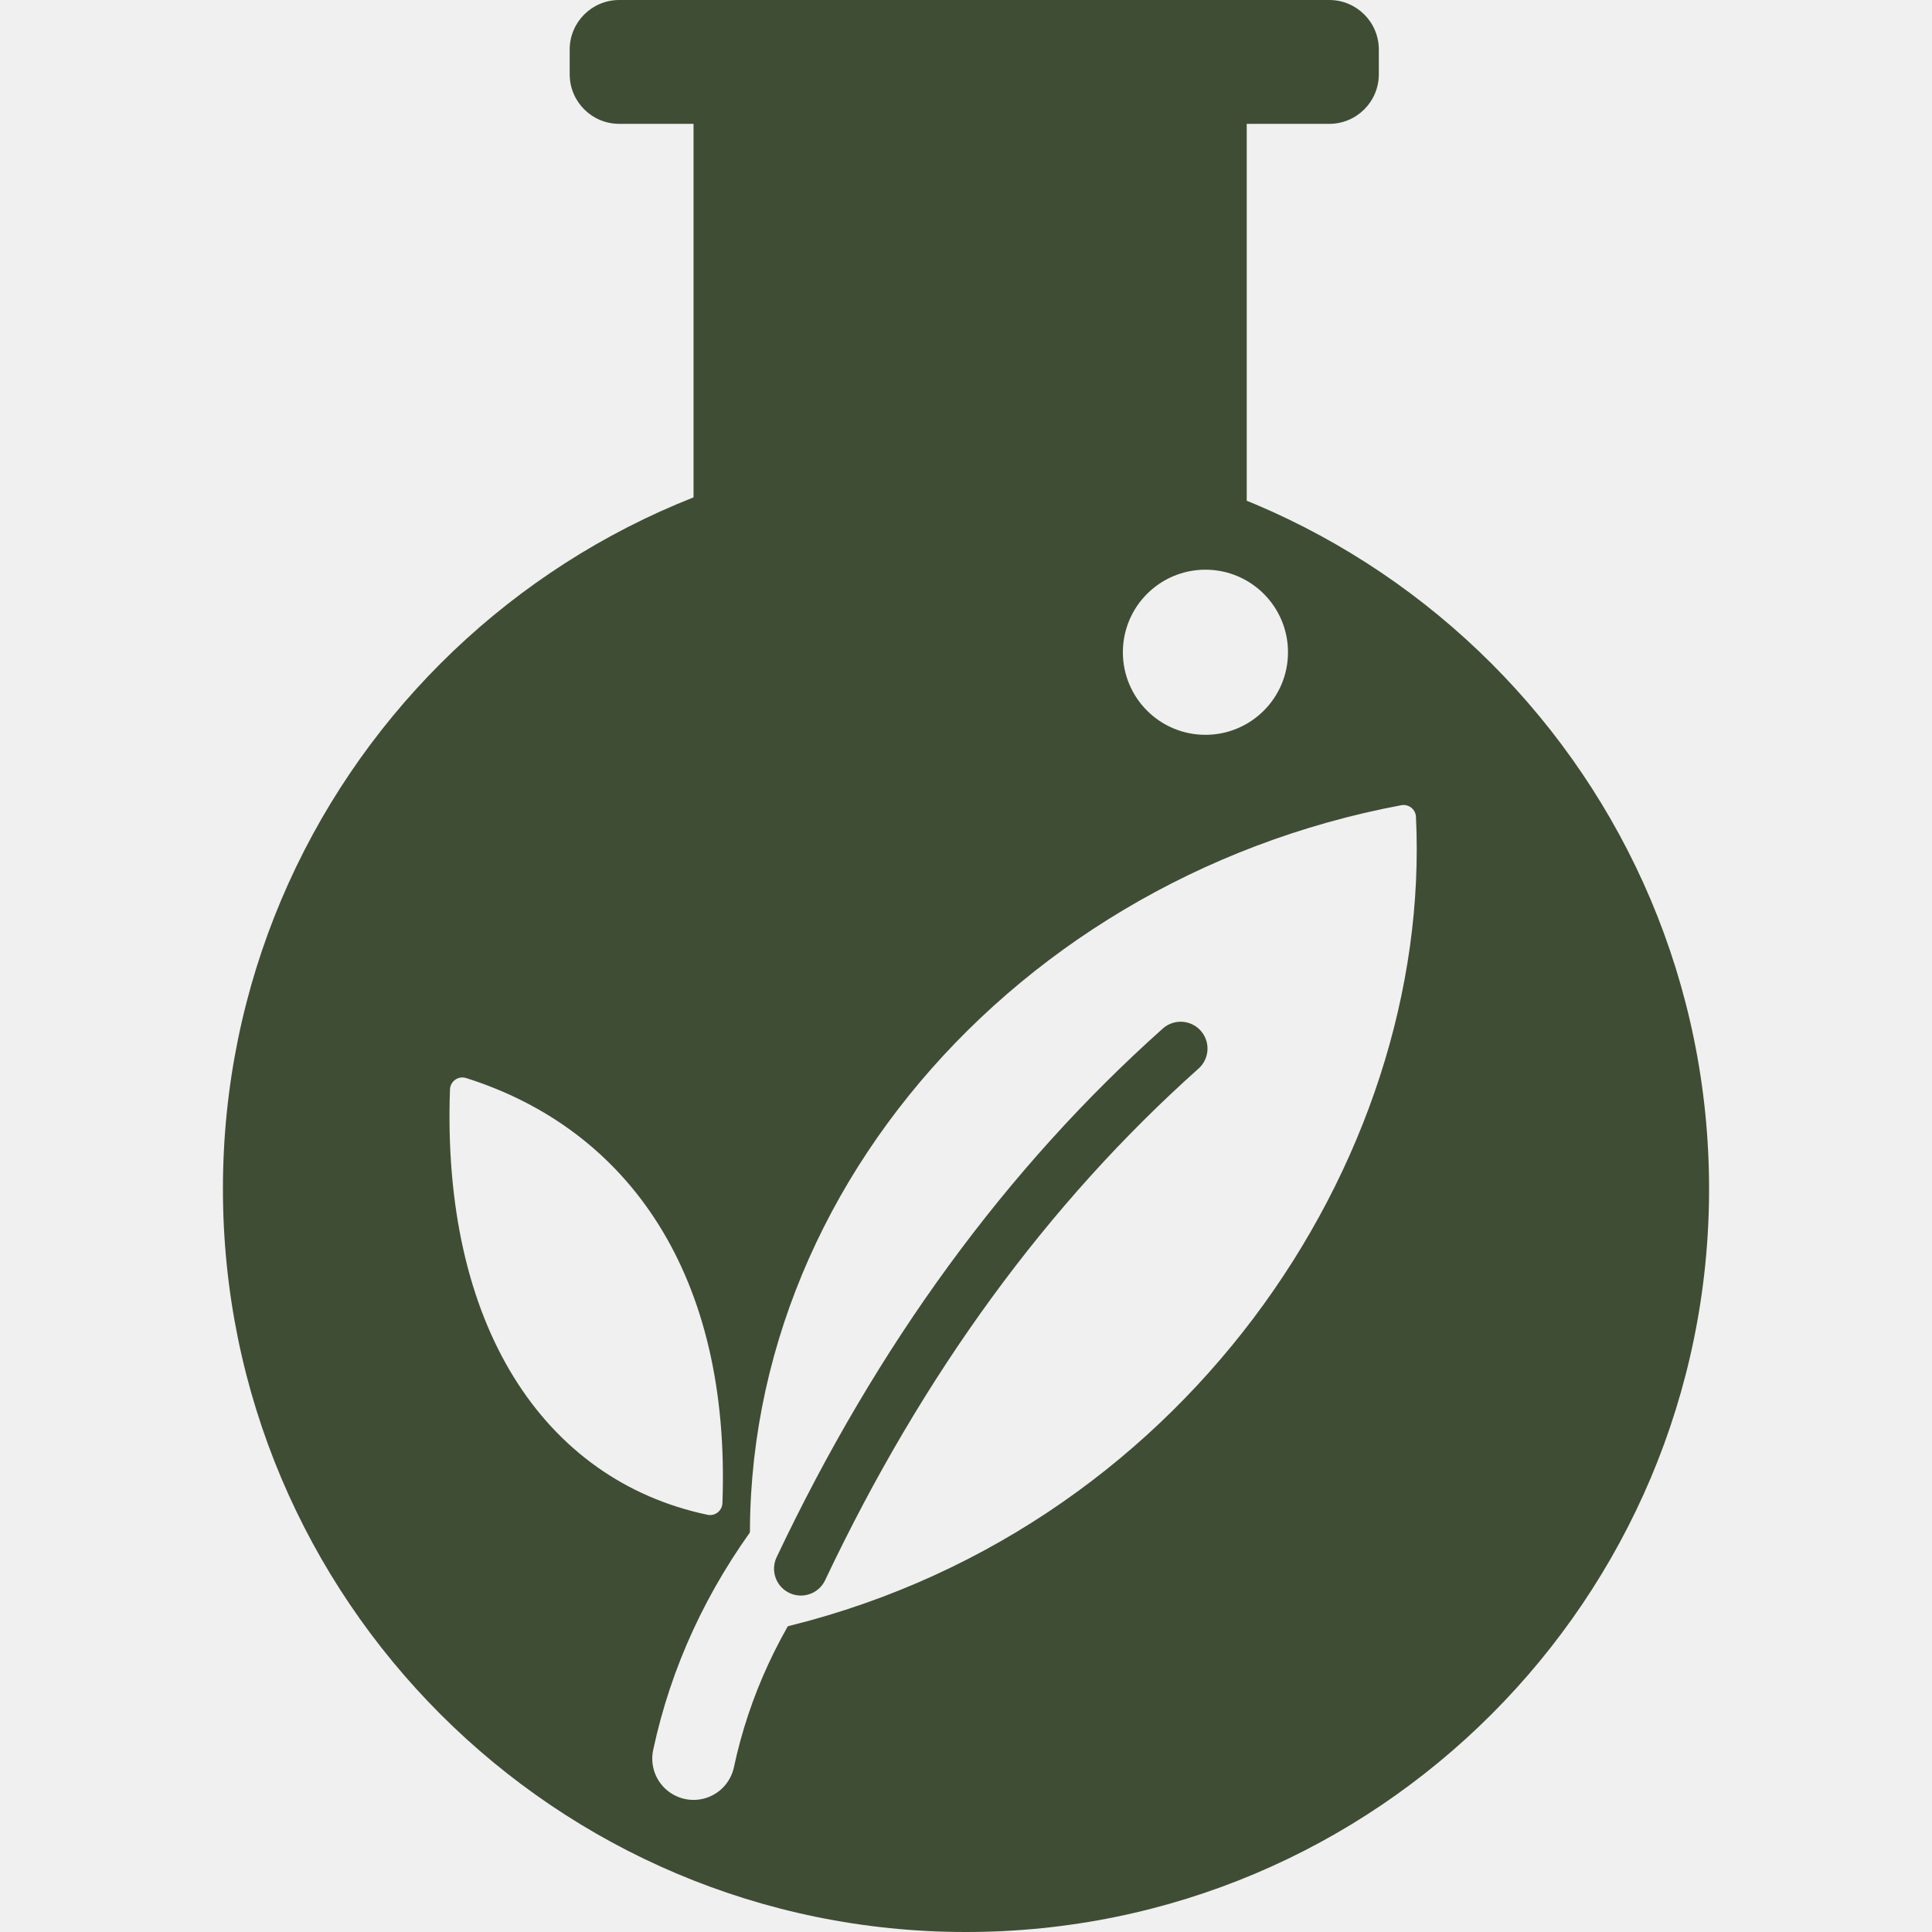
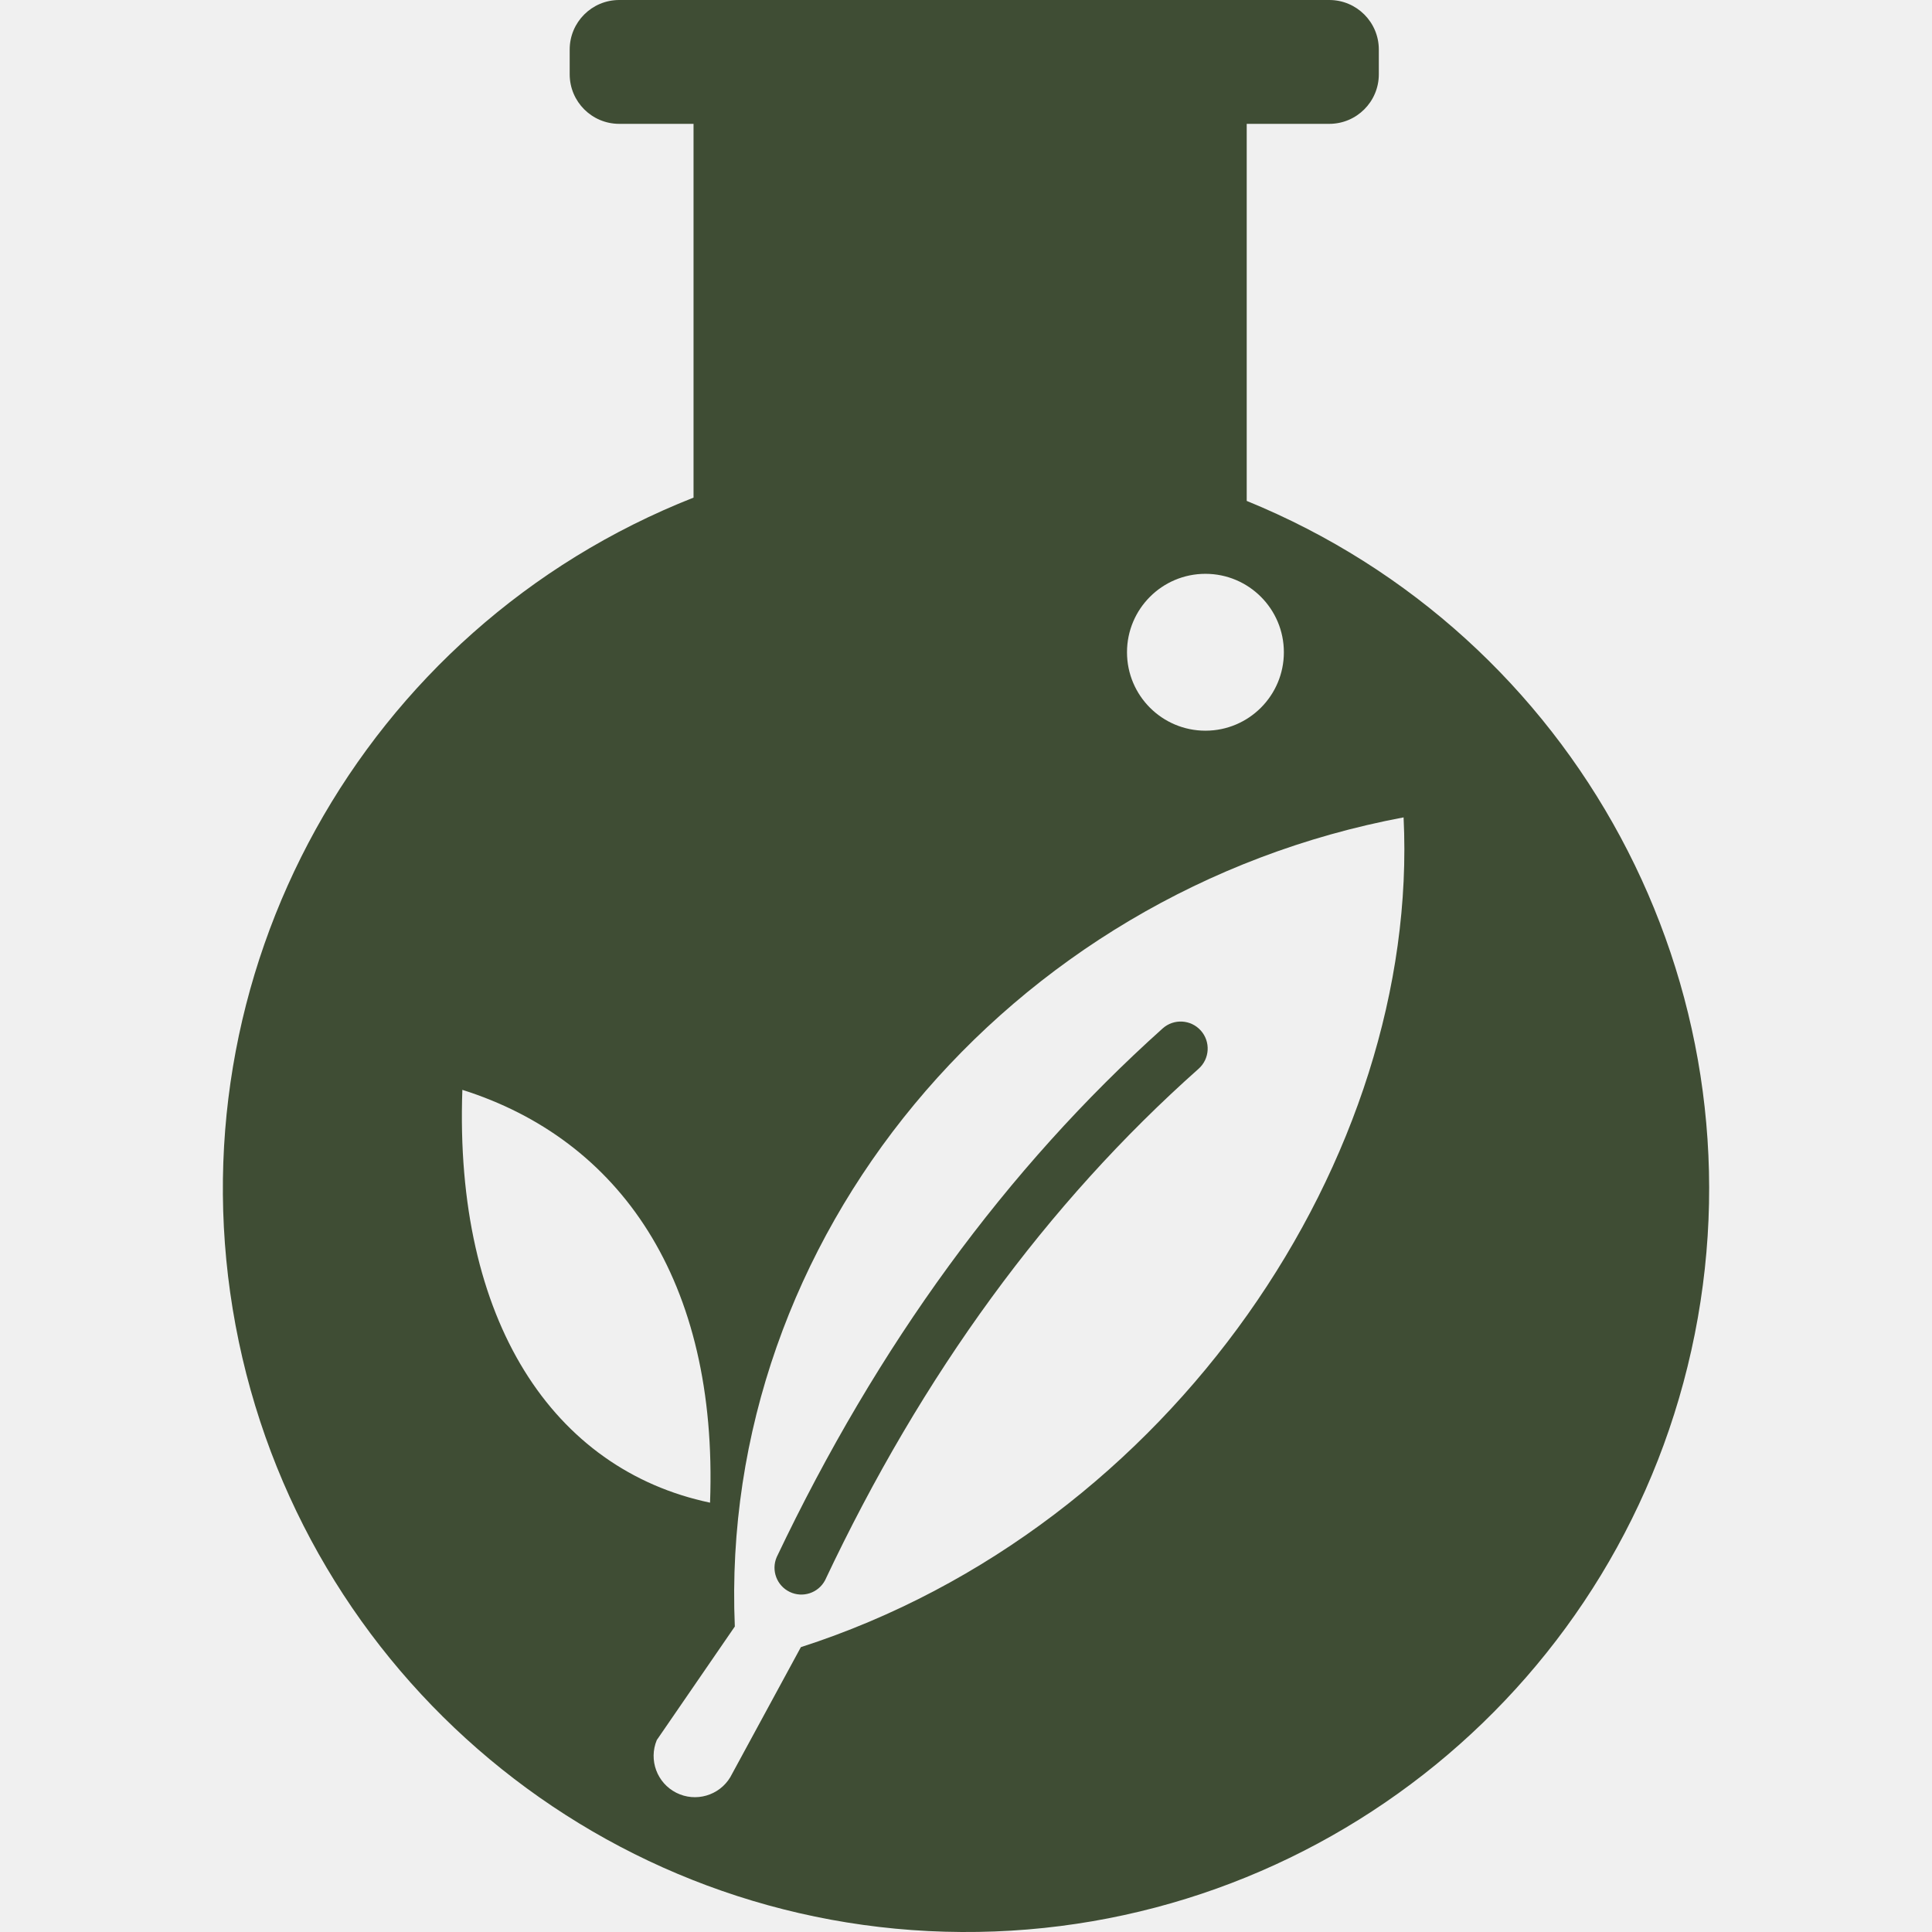
<svg xmlns="http://www.w3.org/2000/svg" viewBox="-27 0 234 234">
-   <defs>
-     <mask id="cutouts">
-       <rect x="-27" width="234" height="234" fill="#fff" />
-       <g fill="#000" stroke="#000" stroke-linecap="round" stroke-linejoin="round">
-         <path stroke-width="3" d="M66 196C60 150 95 108 143 99C145 140 115 185 66 196Z" />
-         <path stroke-width="3" d="M59 182C40 178 28 160 29 132C48 138 60 155 59 182Z" />
-         <path fill="none" stroke-width="10" d="M57 213Q60 199 69 187" />
-         <circle cx="119" cy="79" r="9.5" />
-       </g>
-       <path d="M70 190Q88 152 116 127" fill="none" stroke="#fff" stroke-width="6.5" stroke-linecap="round" />
-     </mask>
-   </defs>
-   <g fill="#3F4D34" mask="url(#cutouts)">
-     <rect x="42" y="0" width="98" height="15" rx="6" />
-     <rect x="57" y="10" width="67" height="70" />
-     <circle cx="90" cy="144" r="90" />
-   </g>
+   <path fill="#3F4D34" fill-rule="evenodd" d="M48 0H134A6 6 0 0 1 140 6V9A6 6 0 0 1 134 15H124V60.67A90 90 0 1 1 57 60.27V15H48A6 6 0 0 1 42 9V6A6 6 0 0 1 48 0ZM128.5 79A9.5 9.5 0 1 0 109.5 79A9.5 9.5 0 1 0 128.5 79ZM52.55 210.75L62 197C60 150 95 108 143 99C145 140 115 185 70 199.5L61.45 215.25A5 5 0 0 1 52.55 210.75ZM59 182C40 178 28 160 29 132C48 138 60 155 59 182ZM67.07 188.6Q85.4 150.05 113.82 124.56A3.25 3.25 0 0 1 118.18 129.44Q90.6 153.95 72.93 191.4A3.25 3.25 0 0 1 67.07 188.6Z" />
</svg>
